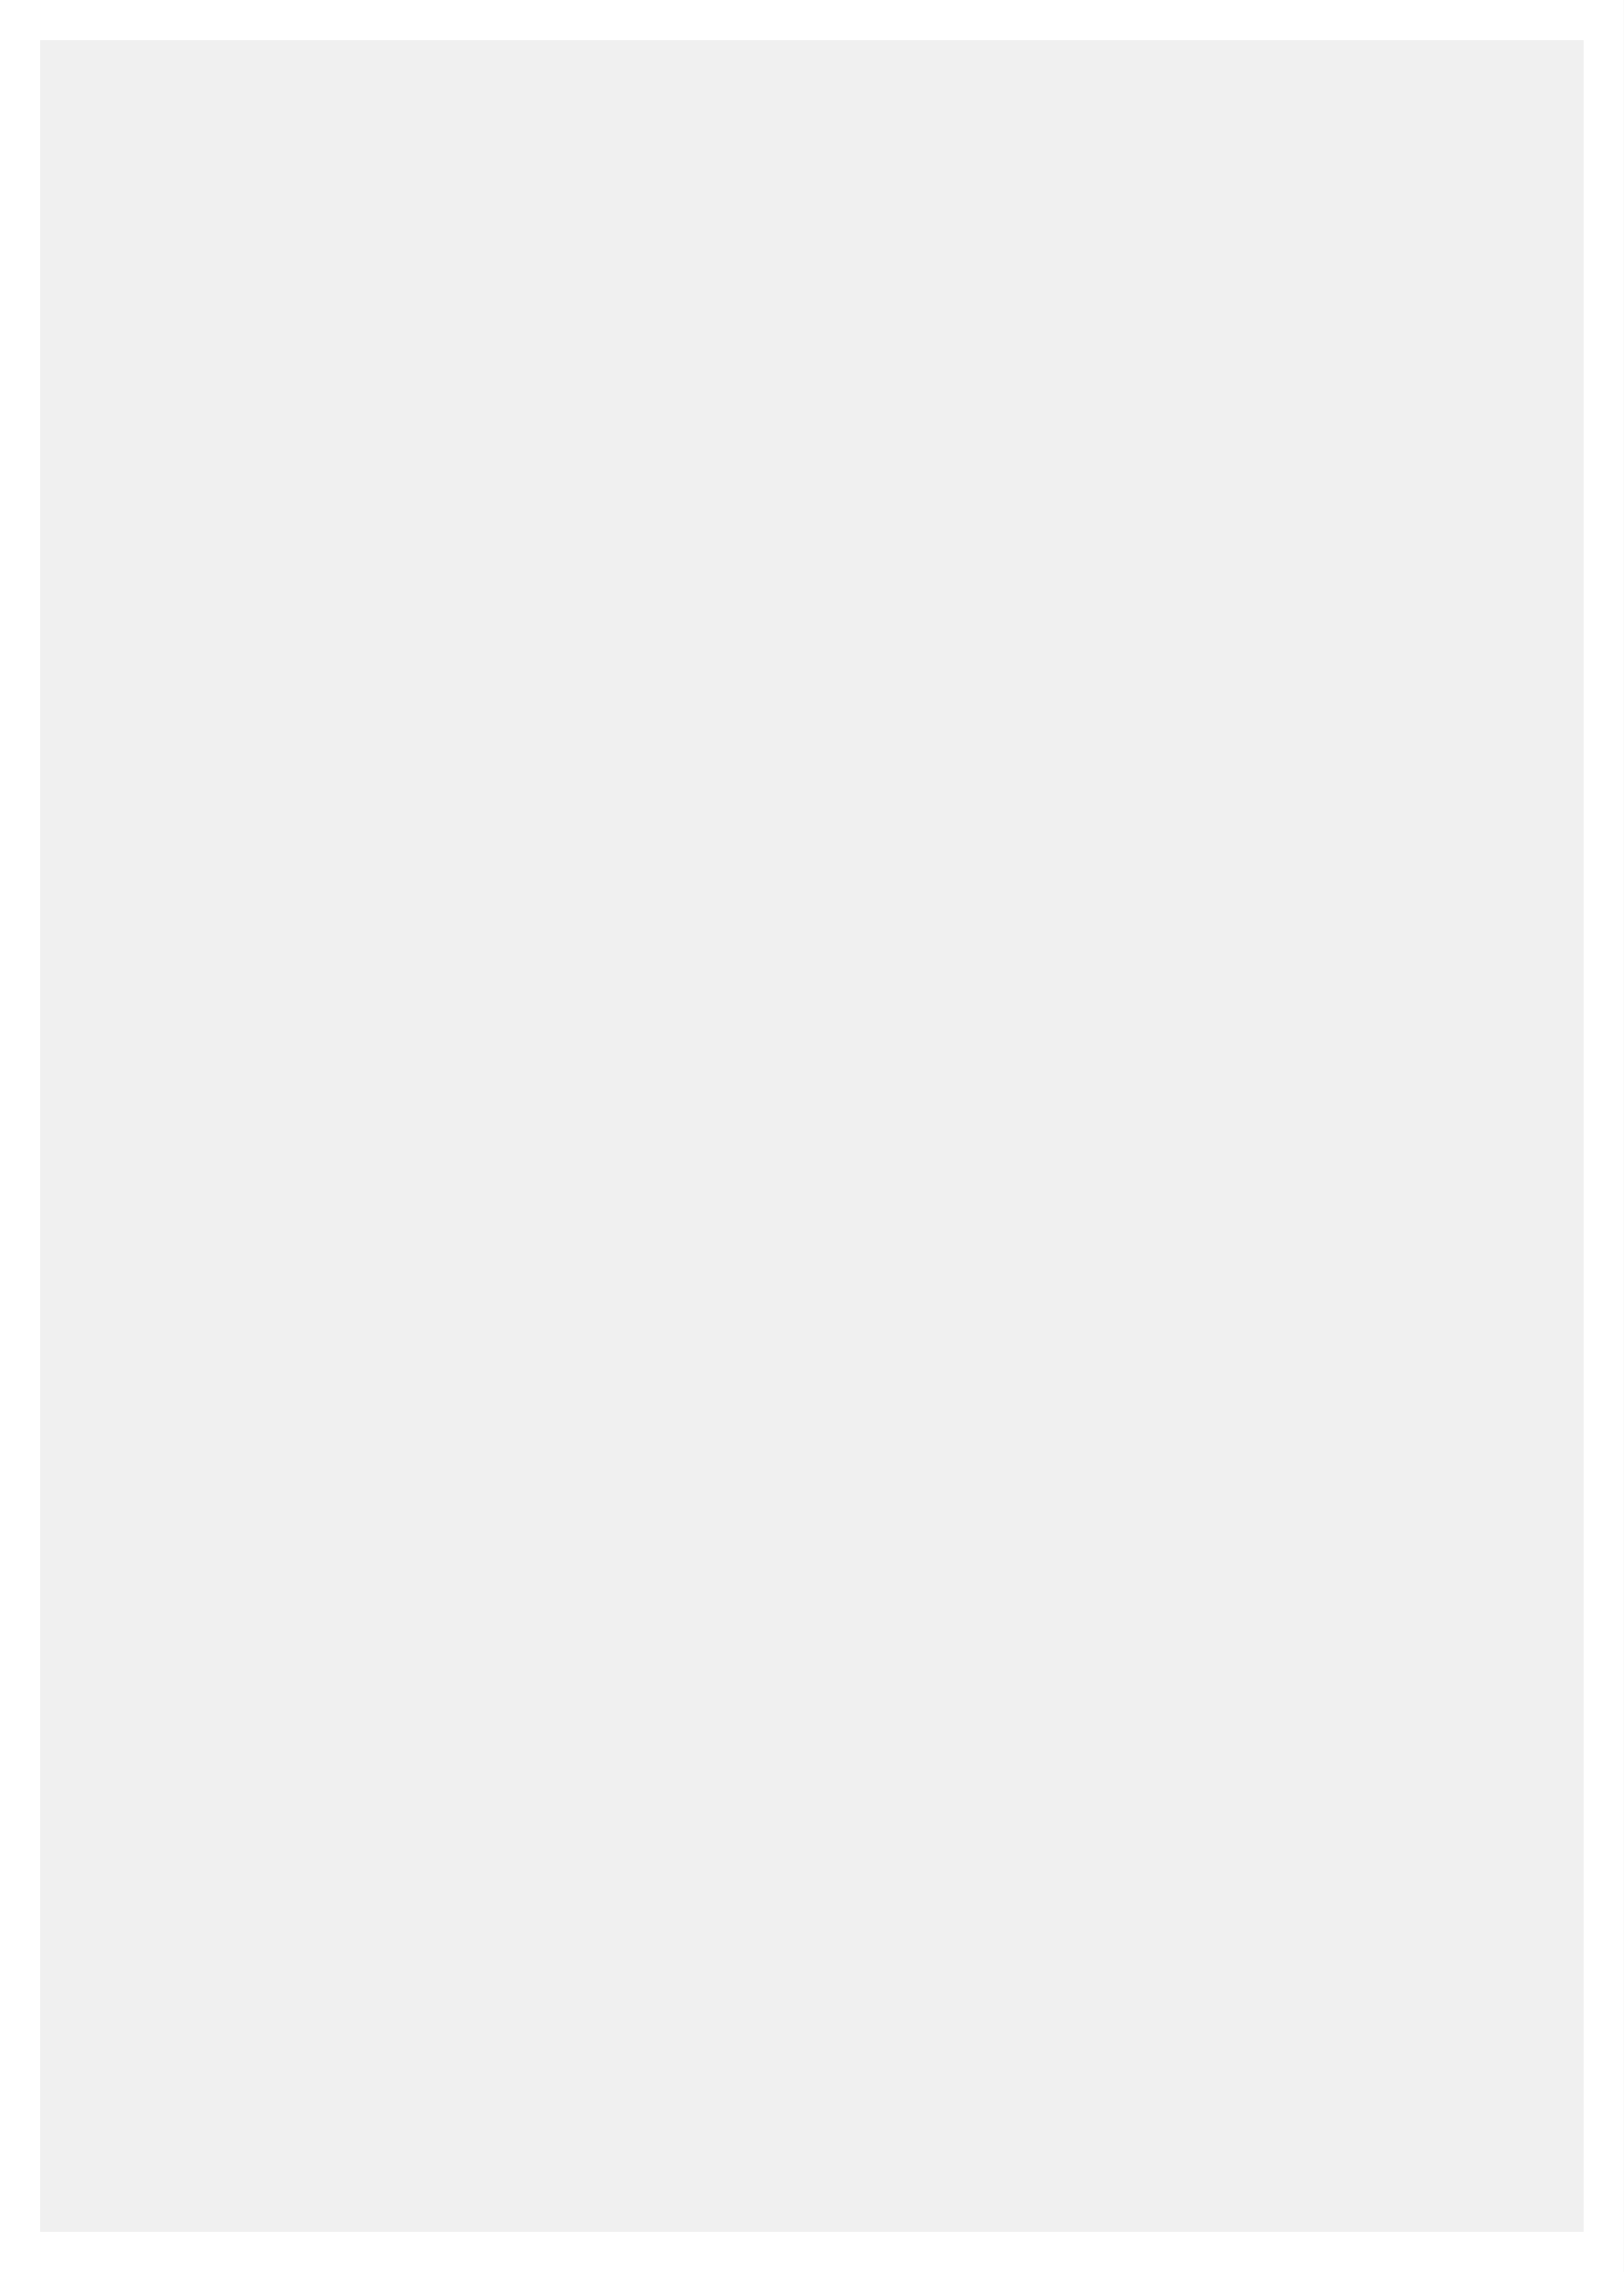
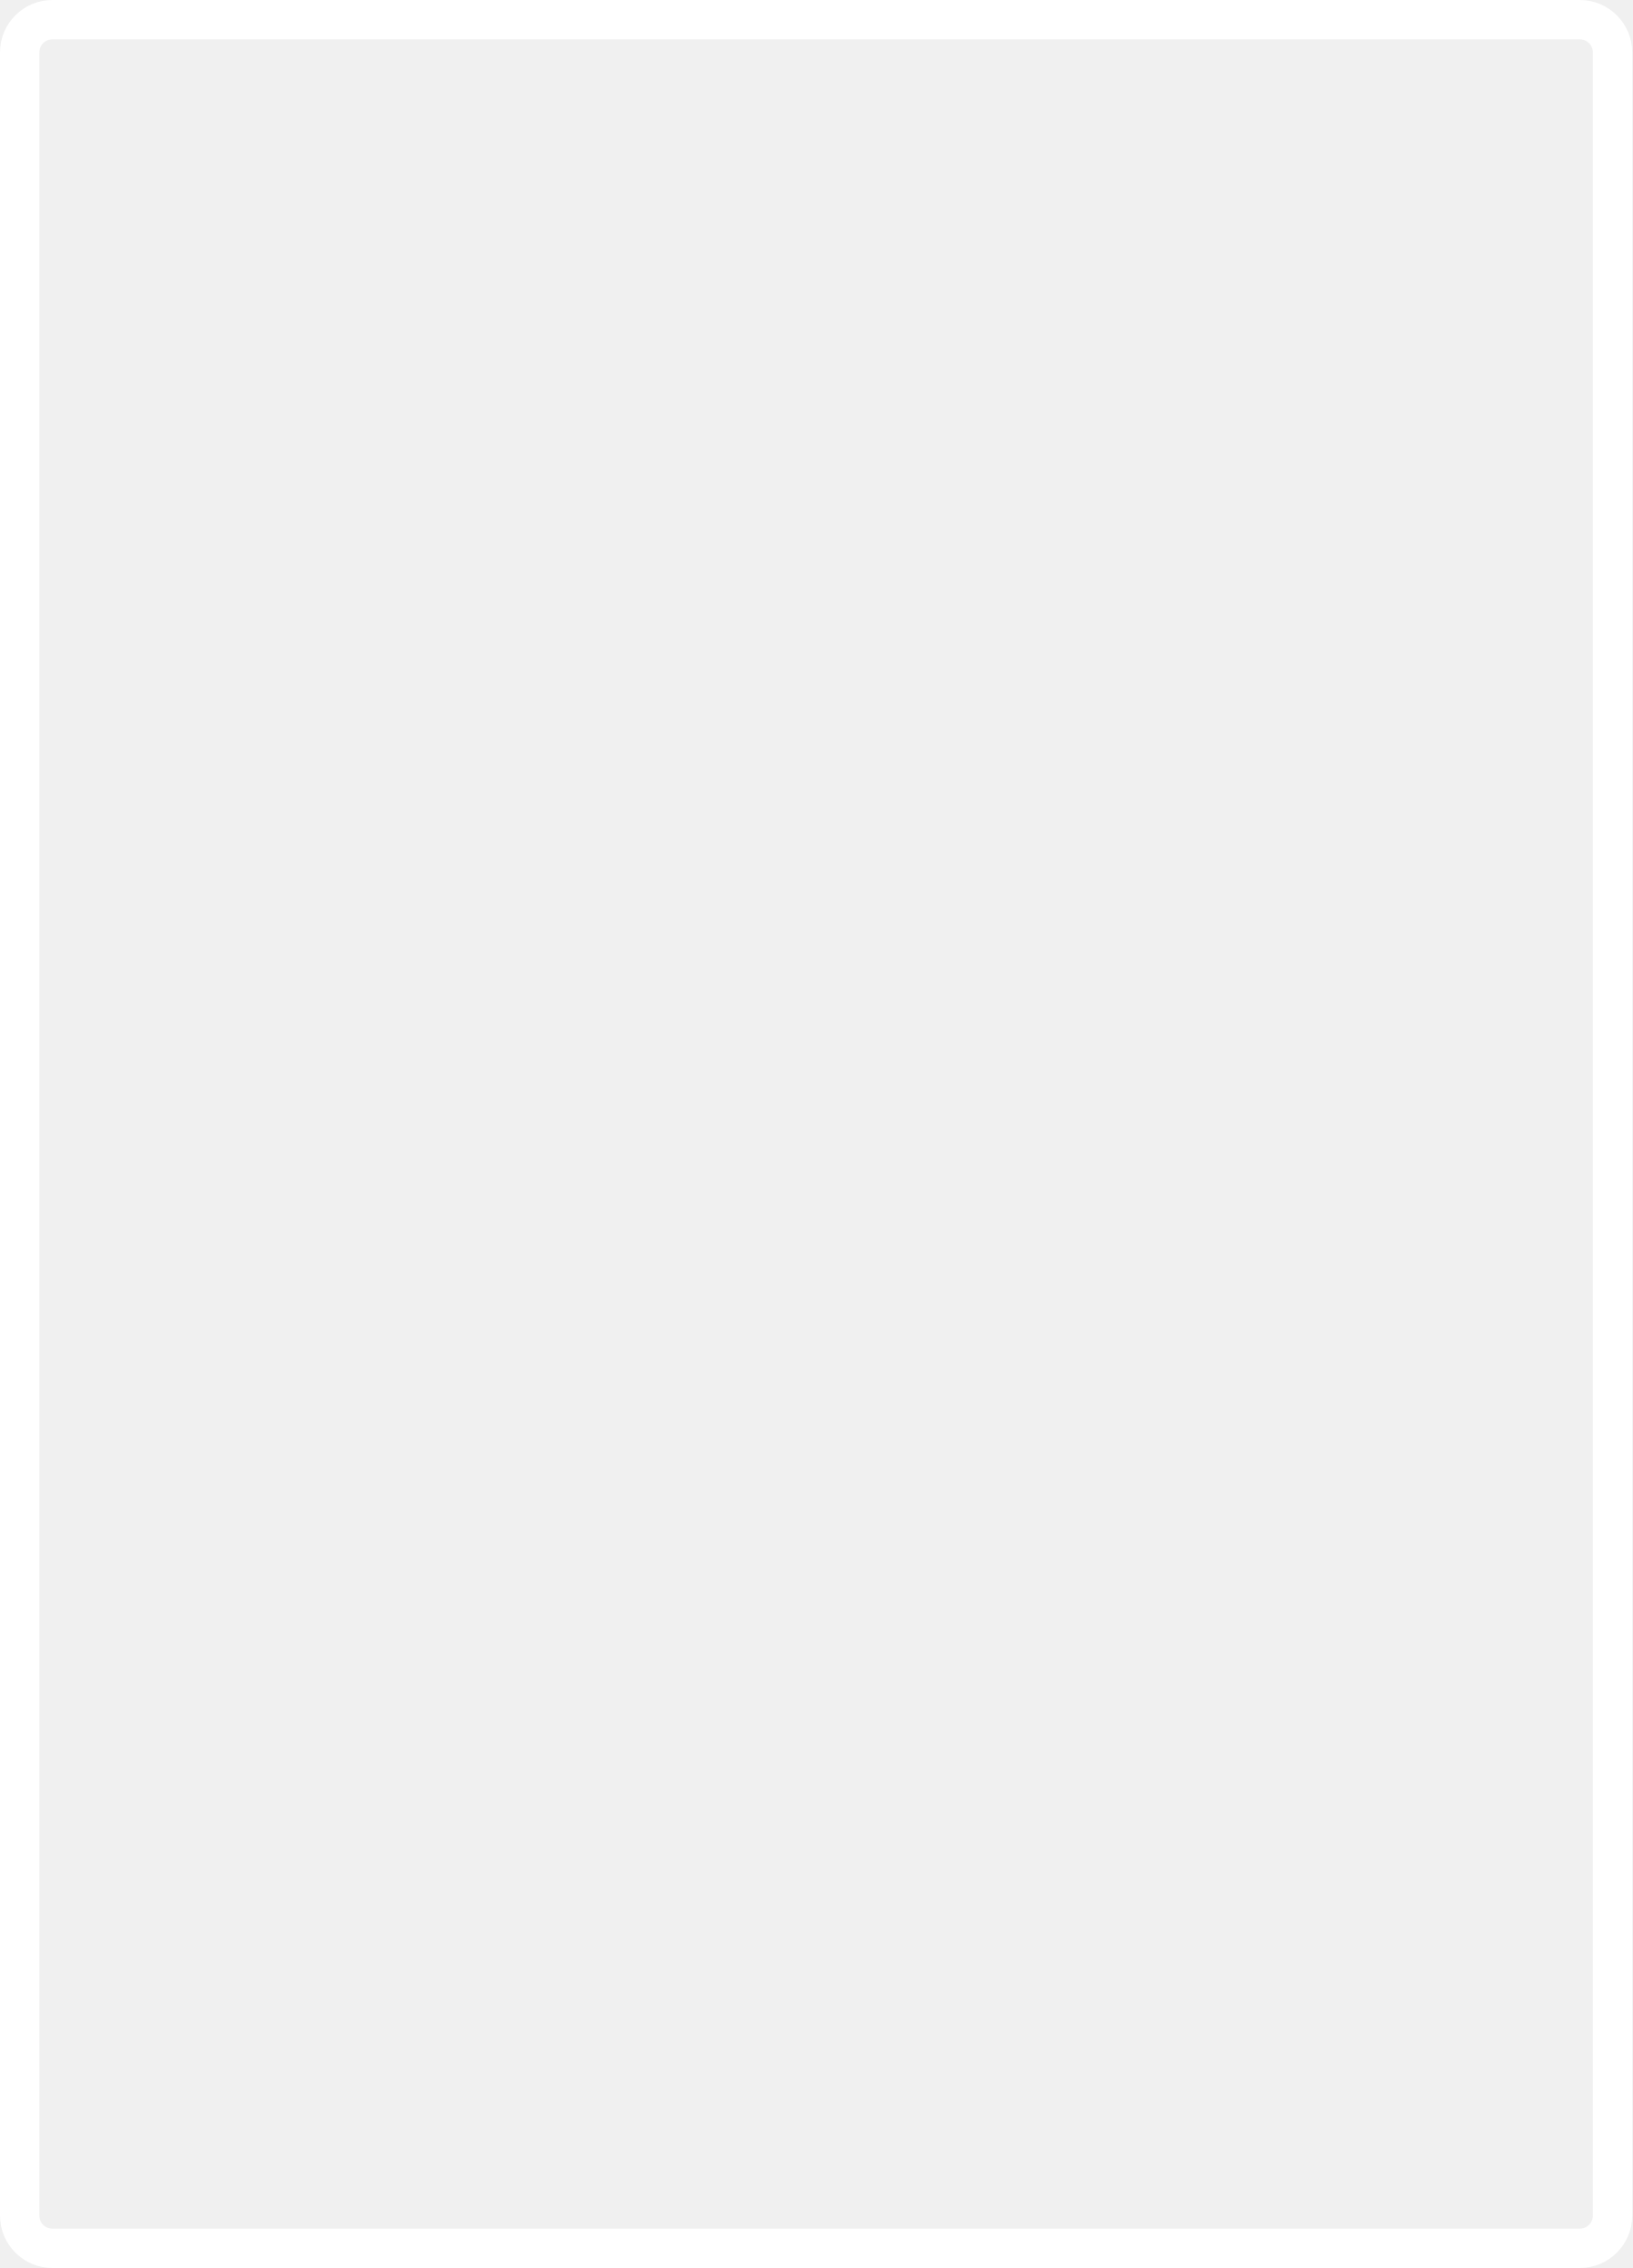
- <svg xmlns="http://www.w3.org/2000/svg" width="100%" height="100%" viewBox="0 0 243 340" version="1.1" xml:space="preserve" style="fill-rule:evenodd;clip-rule:evenodd;stroke-linejoin:round;stroke-miterlimit:2;">
-   <g transform="matrix(1,0,0,1,-1730,-317)">
-     <g id="_243-340" transform="matrix(0.721068,0,0,0.554649,1007.49,141.176)">
-       <rect x="1002" y="317" width="337" height="613" style="fill:none;" />
-       <clipPath id="_clip1">
-         <rect x="1002" y="317" width="337" height="613" />
-       </clipPath>
-       <g clip-path="url(#_clip1)">
-         <g transform="matrix(0.8425,0,0,2.04333,1002,317)">
-           <path d="M400,-0L400,300L0,300L0,-0L400,-0ZM390.123,5.294L9.877,5.294L9.877,294.706C9.877,294.706 390.123,294.706 390.123,294.706L390.123,5.294Z" style="fill:white;" />
-         </g>
-       </g>
-     </g>
-   </g>
+ <svg xmlns="http://www.w3.org/2000/svg" width="249" height="346" viewBox="0 0 249 346" version="1.1" xml:space="preserve" style="clip-rule:evenodd;fill-rule:evenodd;stroke-linejoin:round;stroke-miterlimit:2" id="svg4">
+   <defs id="defs4" />
+   <path style="fill:none;stroke:#ffffff;stroke-width:6" id="rect4" width="243" height="340" x="-197.168" y="-49.912" d="M -192.168,-49.912 H 40.832 a 5,5 45 0 1 5,5 V 285.089 a 5,5 135 0 1 -5,5 H -192.168 a 5,5 45 0 1 -5,-5 V -44.912 a 5,5 135 0 1 5,-5 z" transform="translate(200.1681,52.9115)" />
</svg>
